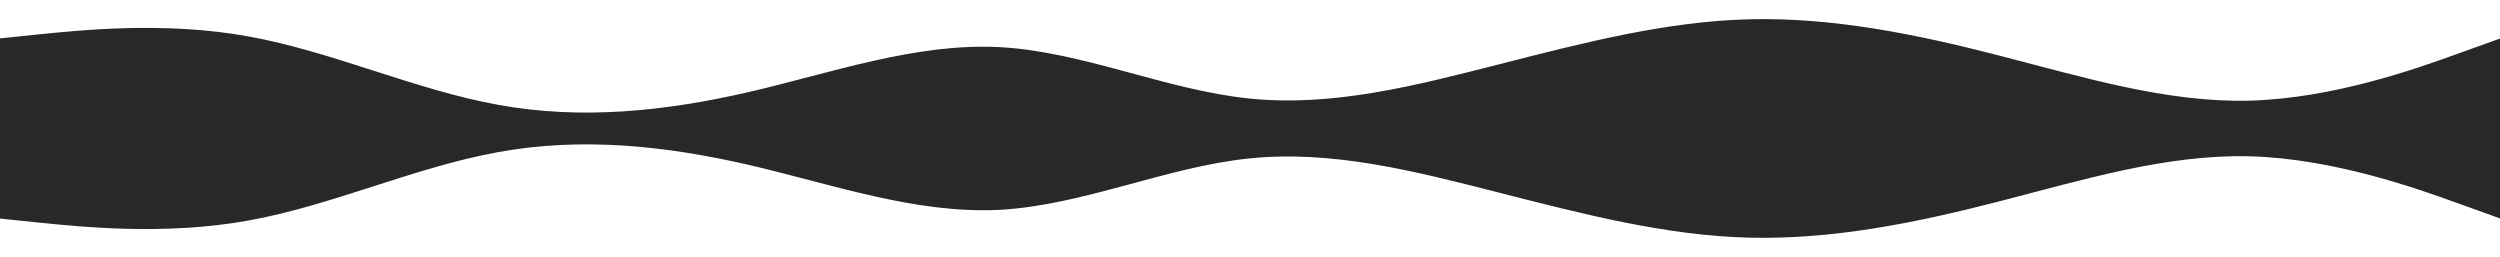
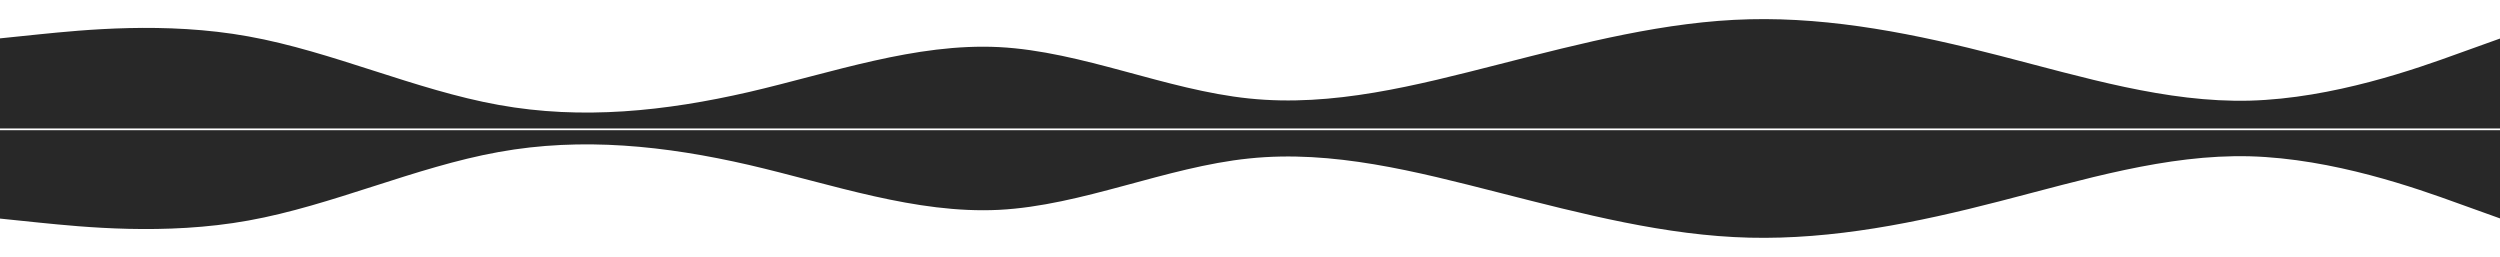
<svg xmlns="http://www.w3.org/2000/svg" width="1440" height="148" viewBox="0 0 1440 148" fill="none">
-   <path d="M-1 22.2L23.017 19.726C47.033 17.344 95.067 12.256 143.1 20.974C191.133 29.6 239.167 51.8 287.2 60.426C335.233 69.144 383.267 64.056 431.3 53.026C479.333 41.856 527.367 24.744 575.4 27.126C623.433 29.6 671.467 51.8 719.5 56.726C767.533 61.744 815.567 49.256 863.6 37C911.633 24.744 959.667 12.256 1007.7 11.1C1055.73 9.944 1103.77 19.656 1151.8 32.074C1199.83 44.4 1247.87 59.2 1295.9 57.974C1343.93 56.656 1391.97 39.544 1415.98 30.826L1440 22.2V74H1415.98C1391.97 74 1343.93 74 1295.9 74C1247.87 74 1199.83 74 1151.8 74C1103.77 74 1055.73 74 1007.7 74C959.667 74 911.633 74 863.6 74C815.567 74 767.533 74 719.5 74C671.467 74 623.433 74 575.4 74C527.367 74 479.333 74 431.3 74C383.267 74 335.233 74 287.2 74C239.167 74 191.133 74 143.1 74C95.067 74 47.033 74 23.017 74H-1V22.2Z M-1 125.8L23.017 128.274C47.033 130.656 95.067 135.744 143.1 127.026C191.133 118.4 239.167 96.2 287.2 87.574C335.233 78.856 383.267 83.944 431.3 94.974C479.333 106.144 527.367 123.256 575.4 120.874C623.433 118.4 671.467 96.2 719.5 91.274C767.533 86.256 815.567 98.744 863.6 111C911.633 123.256 959.667 135.744 1007.7 136.9C1055.73 138.056 1103.77 128.344 1151.8 115.926C1199.83 103.6 1247.87 88.8 1295.9 90.026C1343.93 91.344 1391.97 108.456 1415.98 117.174L1440 125.8V74H1415.98C1391.97 74 1343.93 74 1295.9 74C1247.87 74 1199.83 74 1151.8 74C1103.77 74 1055.73 74 1007.7 74C959.667 74 911.633 74 863.6 74C815.567 74 767.533 74 719.5 74C671.467 74 623.433 74 575.4 74C527.367 74 479.333 74 431.3 74C383.267 74 335.233 74 287.2 74C239.167 74 191.133 74 143.1 74C95.067 74 47.033 74 23.017 74H-1V125.8Z" fill="#282828" />
+   <path d="M-1 22.2L23.017 19.726C47.033 17.344 95.067 12.256 143.1 20.974C191.133 29.6 239.167 51.8 287.2 60.426C335.233 69.144 383.267 64.056 431.3 53.026C479.333 41.856 527.367 24.744 575.4 27.126C623.433 29.6 671.467 51.8 719.5 56.726C767.533 61.744 815.567 49.256 863.6 37C911.633 24.744 959.667 12.256 1007.7 11.1C1055.73 9.944 1103.77 19.656 1151.8 32.074C1199.83 44.4 1247.87 59.2 1295.9 57.974C1343.93 56.656 1391.97 39.544 1415.98 30.826L1440 22.2V75H1415.98C1391.97 75 1343.93 75 1295.9 75C1247.87 75 1199.83 75 1151.8 75C1103.77 75 1055.73 75 1007.7 75C959.667 75 911.633 75 863.6 75C815.567 75 767.533 75 719.5 75C671.467 75 623.433 75 575.4 75C527.367 75 479.333 75 431.3 75C383.267 75 335.233 75 287.2 75C239.167 75 191.133 75 143.1 75C95.067 75 47.033 75 23.017 75H-1V22.2Z M-1 125.8L23.017 128.274C47.033 130.656 95.067 135.744 143.1 127.026C191.133 118.4 239.167 96.2 287.2 87.574C335.233 78.856 383.267 83.944 431.3 94.974C479.333 106.144 527.367 123.256 575.4 120.874C623.433 118.4 671.467 96.2 719.5 91.274C767.533 86.256 815.567 98.744 863.6 111C911.633 123.256 959.667 135.744 1007.7 136.9C1055.73 138.056 1103.77 128.344 1151.8 115.926C1199.83 103.6 1247.87 88.8 1295.9 90.026C1343.93 91.344 1391.97 108.456 1415.98 117.174L1440 125.8V74H1415.98C1391.97 74 1343.93 74 1295.9 74C1247.87 74 1199.83 74 1151.8 74C1103.77 74 1055.73 74 1007.7 74C959.667 74 911.633 74 863.6 74C815.567 74 767.533 74 719.5 74C671.467 74 623.433 74 575.4 74C527.367 74 479.333 74 431.3 74C383.267 74 335.233 74 287.2 74C239.167 74 191.133 74 143.1 74C95.067 74 47.033 74 23.017 74H-1V125.8Z" fill="#282828" />
</svg>
